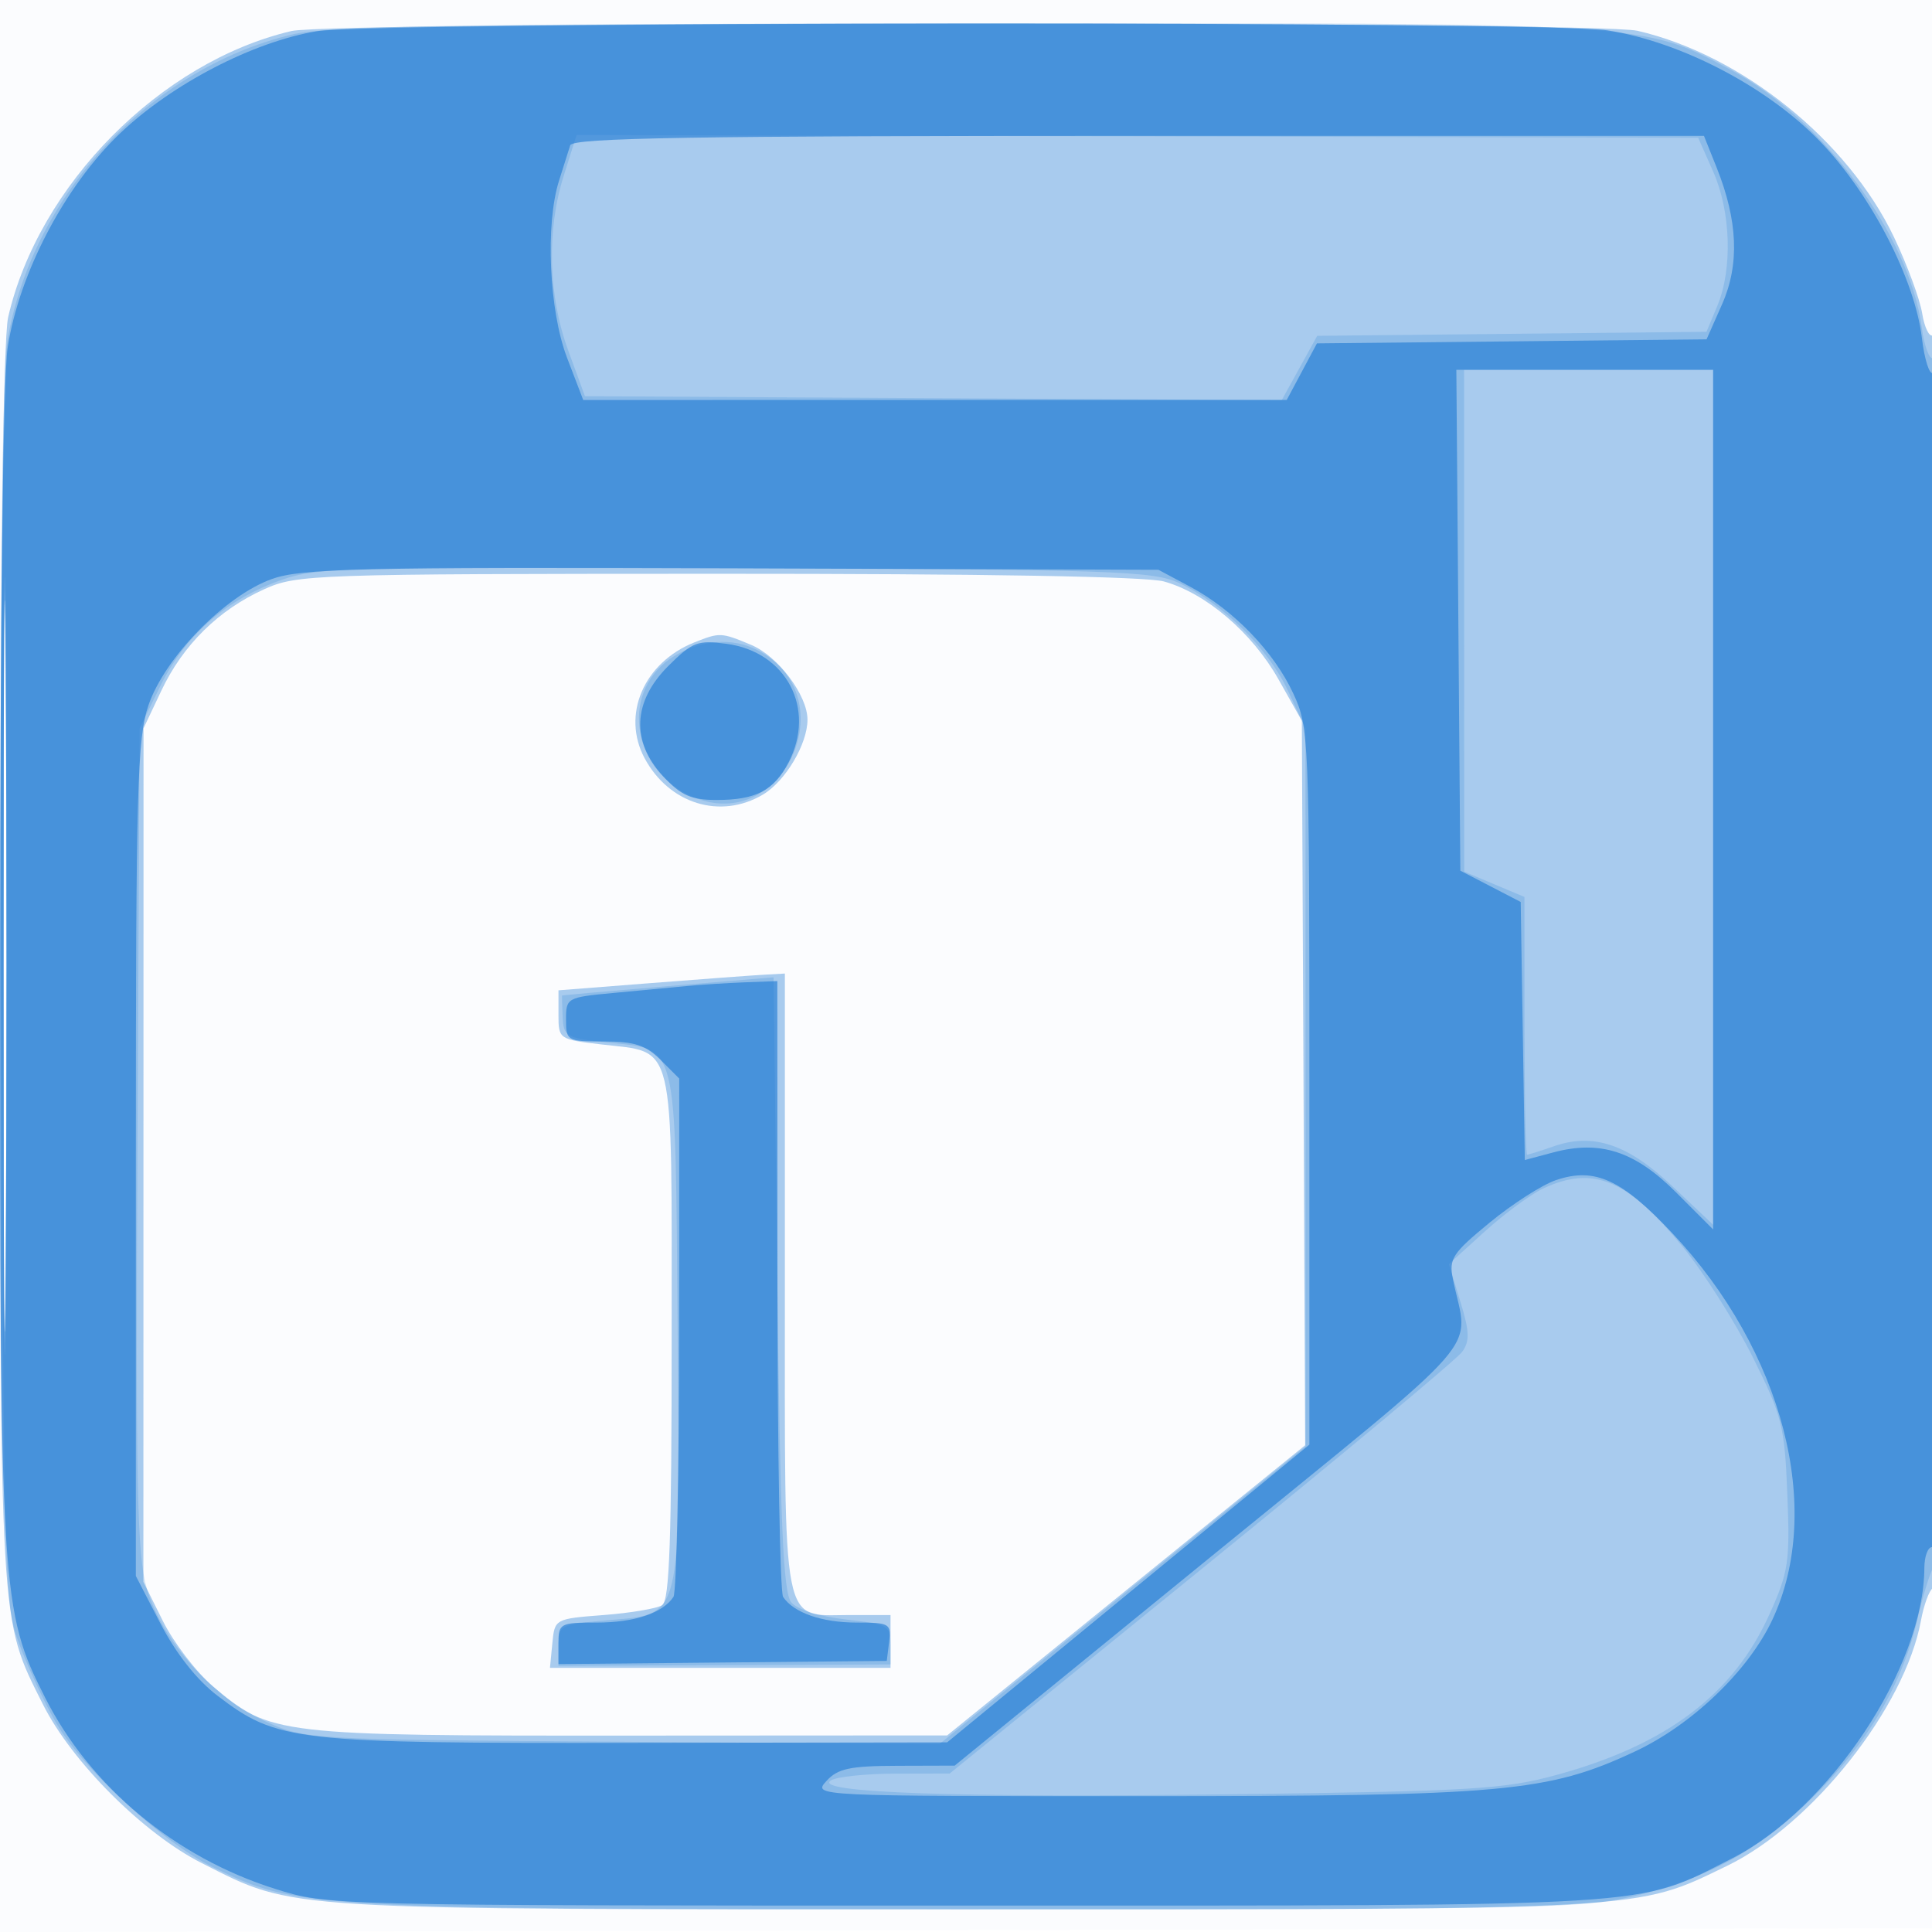
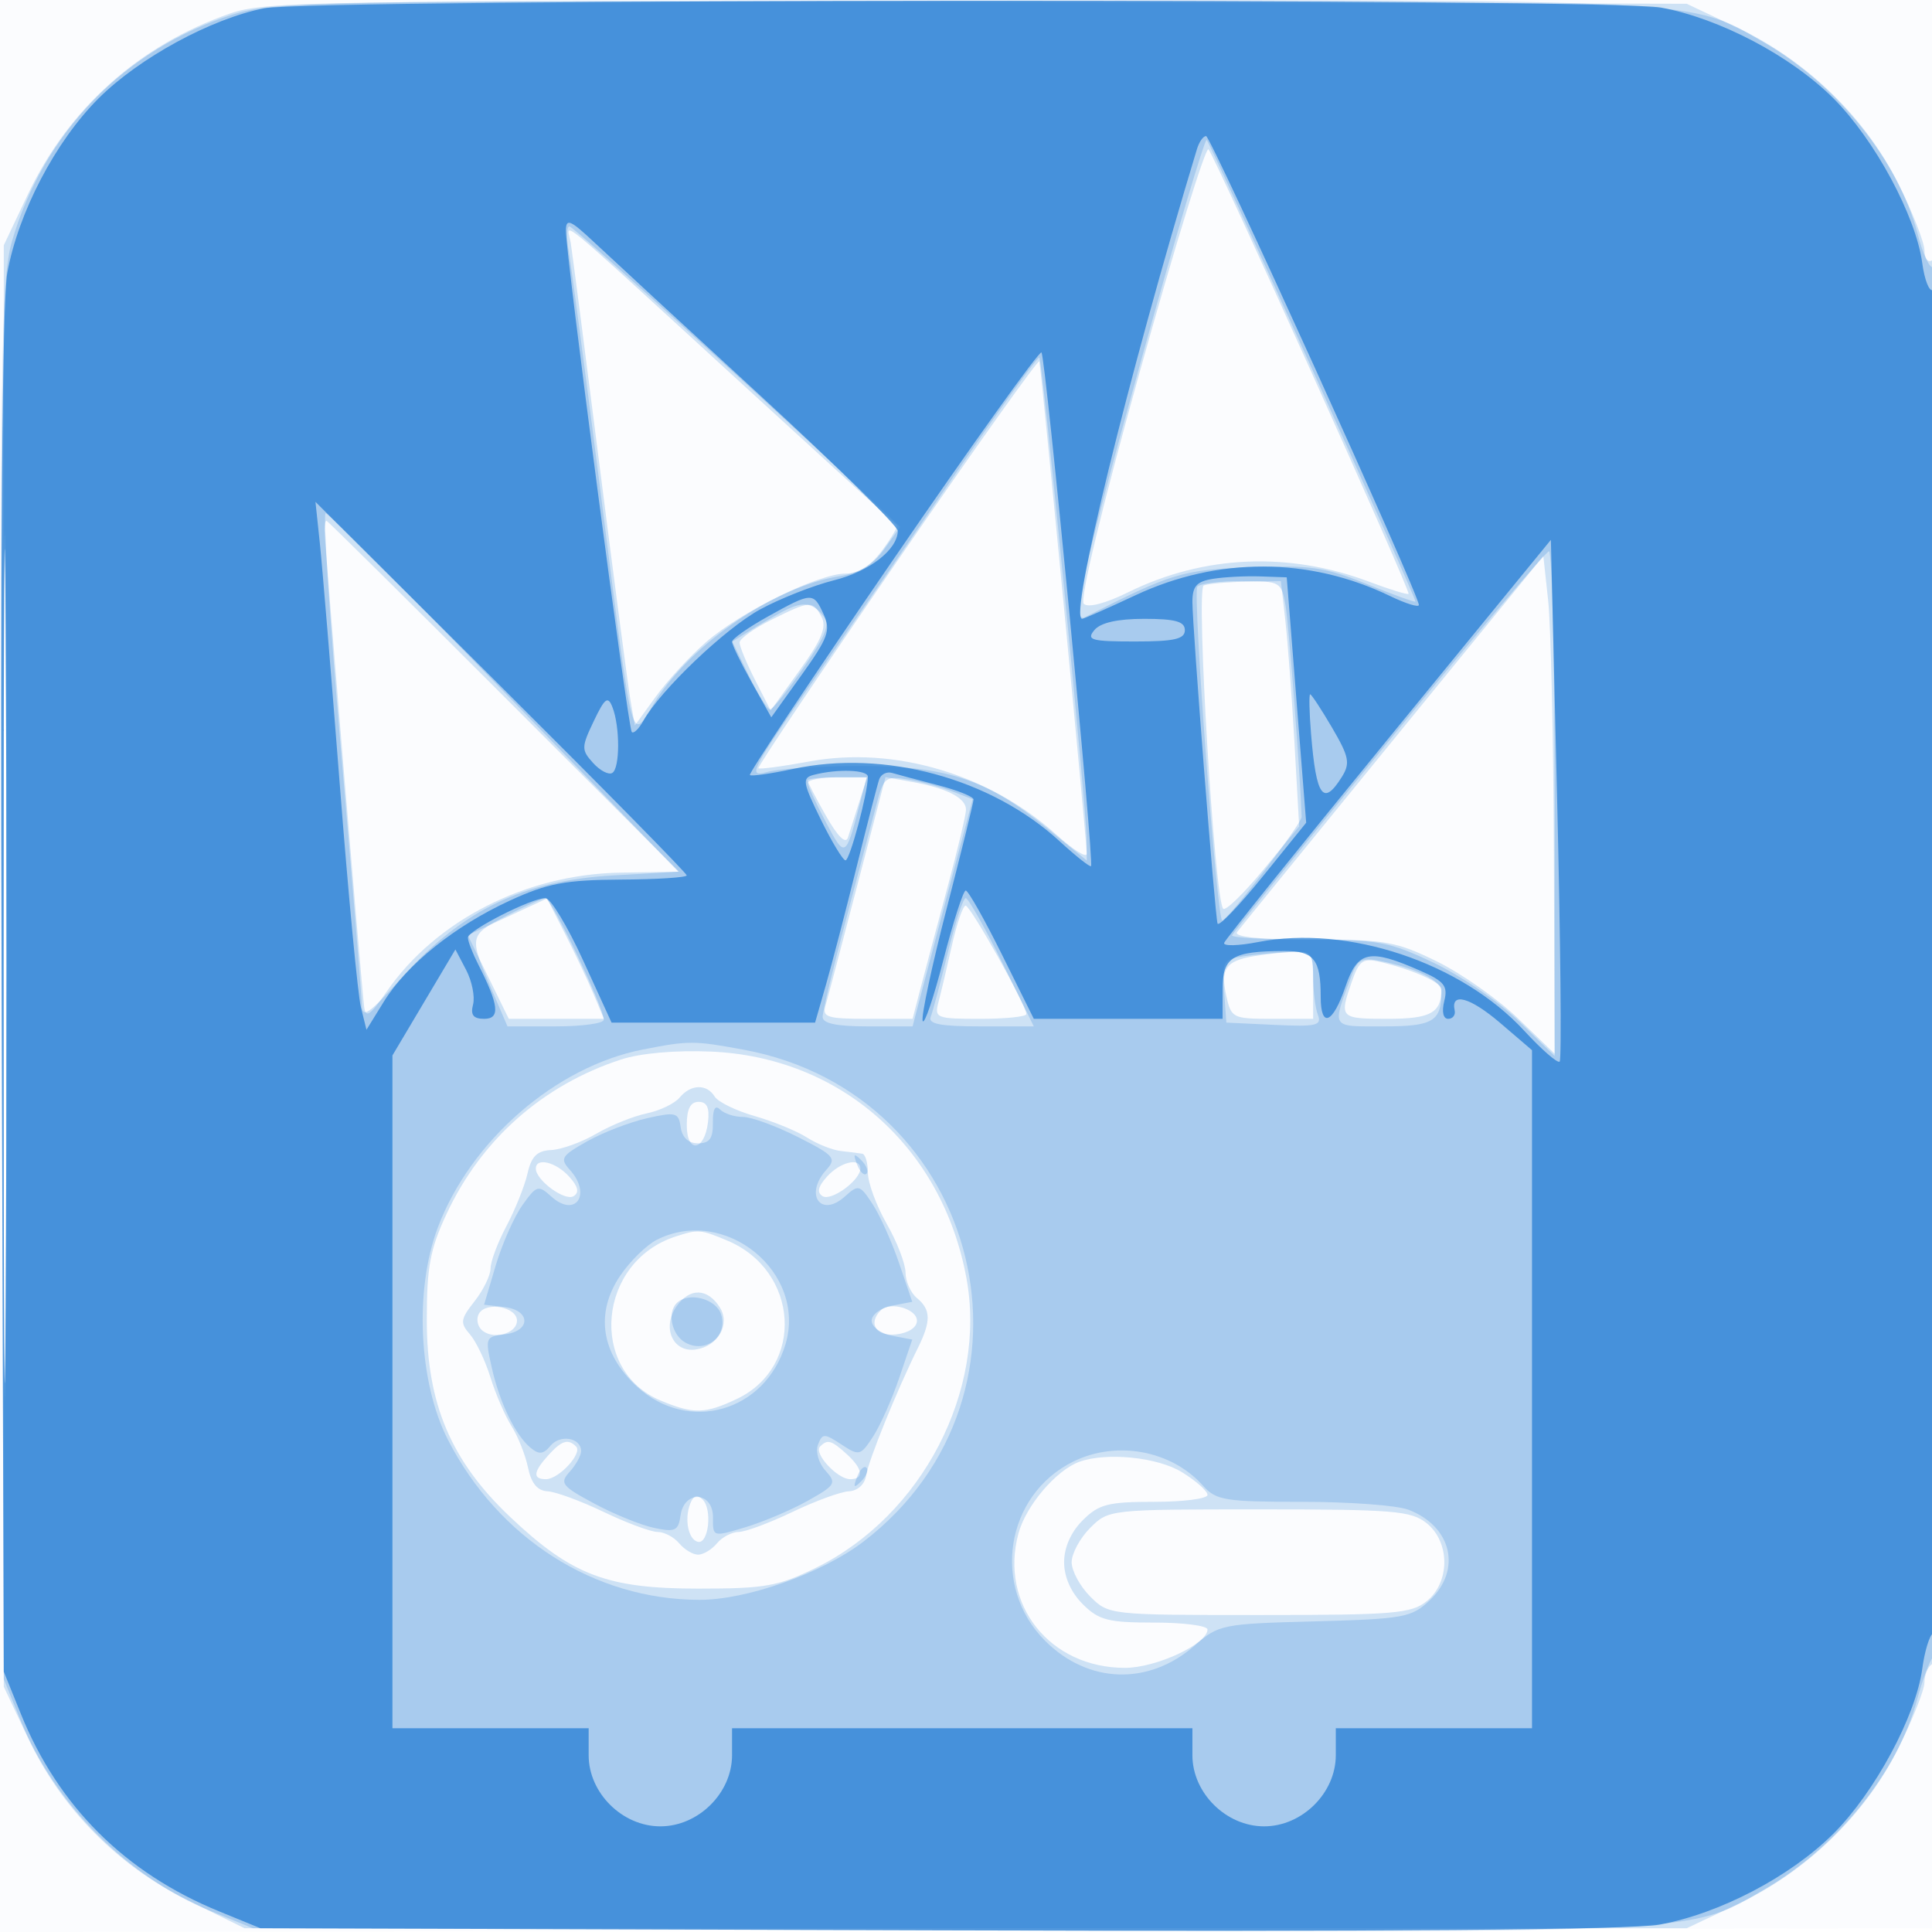
<svg xmlns="http://www.w3.org/2000/svg" width="256" height="256">
  <path fill-opacity=".016" d="M0 128.004v128.004l128.25-.254 128.25-.254.254-127.75L257.008 0H0v128.004m.485.496c0 70.4.119 99.053.265 63.672.146-35.38.146-92.98 0-128C.604 29.153.485 58.1.485 128.5" fill="#1976D2" fill-rule="evenodd" />
-   <path fill-opacity=".366" d="M38.618 4.112C21.271 8.185 5.118 24.499 1.079 42.028.418 44.9.044 75.663.036 128c-.013 88.595-.148 86.264 5.655 97.843 3.824 7.631 13.346 17.143 21.052 21.03C39.253 253.183 36.229 253 128 253c91.08 0 88.632.14 100.829-5.758 11.311-5.469 23.592-20.997 25.707-32.503.38-2.069 1.09-4.008 1.577-4.309.504-.312.887-36.368.887-83.548 0-46.984-.379-82.766-.872-82.461-.48.297-1.124-1.01-1.431-2.903-.308-1.894-1.988-6.436-3.733-10.094-6.12-12.823-20.229-24.173-33.992-27.345-5.657-1.303-172.792-1.273-178.354.033M.477 128c0 45.925.123 64.713.273 41.75.149-22.962.149-60.537 0-83.5C.6 63.288.477 82.075.477 128M35 78.079C28.959 80.81 24.252 85.451 21.387 91.5l-2.367 5-.01 56.554-.01 56.553 2.588 5.194c1.424 2.857 4.401 6.746 6.617 8.642 7.536 6.451 8.456 6.56 55.223 6.533l42.072-.023 23.72-19.227 23.72-19.226-.22-48-.22-48-3.102-5.5c-3.488-6.182-9.609-11.409-15.173-12.954-2.364-.657-24.008-1.029-59.225-1.018-53.655.015-55.65.084-60 2.051m57.001 7.044c-6.702 2.673-9.676 9.612-6.582 15.357 3.258 6.049 10.041 8.134 15.661 4.814 2.983-1.762 5.923-6.704 5.916-9.945-.006-3.237-3.922-8.42-7.486-9.909-3.951-1.651-4.143-1.659-7.509-.317m-5.751 45.141l-12.25.958v3.252c0 3.21.072 3.259 5.708 3.921 9.85 1.158 9.292-1.165 9.292 38.701 0 26.731-.289 34.973-1.25 35.595-.687.445-4.175 1.034-7.75 1.309-6.484.499-6.501.508-6.813 3.75l-.314 3.25H118v-7h-5.429c-9.099 0-8.571 2.717-8.571-44.071V129l-2.75.153c-1.513.084-8.263.584-15 1.111" fill="#1976D2" fill-rule="evenodd" />
-   <path fill-opacity=".189" d="M38.634 4.586C19.803 9.144 4.291 25.81 1.016 45 .249 49.497.001 76.3.211 132c.302 79.839.322 80.547 2.476 86.202 1.195 3.136 3.356 7.722 4.804 10.193 3.562 6.077 14.14 15.788 20.688 18.992 11.281 5.519 12.317 5.577 100.411 5.596 78.093.016 81.382-.058 88.982-2.001 9.955-2.547 17.057-6.806 24.412-14.644 6.246-6.655 10.27-13.919 12.098-21.838.635-2.75 1.551-5.781 2.036-6.736 1.148-2.26 1.162-161.055.015-160.346-.477.295-1.153-1.545-1.501-4.088-1.679-12.249-13.047-27.542-25.348-34.098-11.82-6.3-10.317-6.209-101.784-6.134-68.097.056-84.053.324-88.866 1.488m36.067 18.695c-2.3 7.296-2.074 15.874.612 23.219l2.195 6 46.166.26 46.165.26 2.35-4.26 2.349-4.26 25.789-.267 25.789-.267 1.442-3.451c2.031-4.859 1.795-12.462-.549-17.763l-1.992-4.502-74.308-.182-74.308-.183-1.7 5.396M.477 128c0 44.275.123 62.388.273 40.25.15-22.137.15-58.362 0-80.5C.6 65.613.477 83.725.477 128M194.01 82.25l.01 33.25 3.99 1.676 3.99 1.675v17.075c0 9.391.158 17.074.351 17.074.193 0 1.779-.498 3.525-1.107 5.259-1.833 9.822-.292 15.758 5.323L227 162.29V49h-33l.01 33.25M37.404 76.806c-7.357 2.573-12.832 7.329-16.101 13.986L18.5 96.5l-.283 54.38c-.242 46.411-.059 55.151 1.245 59.636 2.009 6.913 8.736 14.425 15.759 17.598 5.257 2.376 5.456 2.387 47.279 2.677l42 .291 24.25-19.721L173 191.64l-.01-47.57-.01-47.57-2.333-5c-2.592-5.555-8.624-11.525-14.375-14.227-3.447-1.62-8.51-1.794-58.772-2.011-50.56-.219-55.411-.094-60.096 1.544m51.907 10.146c-6.987 4.26-5.905 14.548 1.933 18.378 12.257 5.989 21.222-12.999 9.072-19.213-3.257-1.665-7.423-1.349-11.005.835m-.811 43.716c-7.7.643-14.015 1.205-14.033 1.25-.018.045.02 1.32.085 2.832.111 2.59.453 2.786 5.875 3.378 9.532 1.039 9.031-.983 9.36 37.75.338 39.705.783 37.897-9.556 38.835-5.98.542-6.231.675-6.231 3.292v2.726l22-.092 22-.093v-2.644c0-2.485-.356-2.684-5.91-3.312-3.532-.4-6.45-1.318-7.25-2.282-1.052-1.266-1.447-10.331-1.84-42.21l-.5-40.598-14 1.168m116 26.802c-1.65.766-5.143 3.336-7.761 5.711l-4.762 4.319 1.517 4.926c1.228 3.991 1.278 5.261.261 6.691-.69.971-16.254 13.941-34.585 28.824L125.839 235l-7.169.015c-3.944.009-7.796.412-8.561.896-2.579 1.634 16.858 2.31 52.969 1.843 31.916-.413 36.181-.665 43.091-2.545 14.644-3.983 23.525-10.679 28.313-21.348 2.513-5.599 2.708-6.92 2.349-15.872-.365-9.075-.687-10.355-4.564-18.127-2.294-4.599-6.462-11.173-9.261-14.608-7.306-8.964-11.846-10.874-18.506-7.784" fill="#1976D2" fill-rule="evenodd" />
-   <path fill-opacity=".597" d="M42 4.136c-8.424 1.381-19.226 6.985-26.096 13.537C8.614 24.627 2.549 36.173 1.024 46 .412 49.941.012 82.336.008 128.292c-.009 83.152.11 85.069 5.965 96.642 5.98 11.819 17.241 21.184 30.485 25.351 7.038 2.214 7.088 2.215 91.542 2.215 93.047 0 88.625.271 101.429-6.217 13.035-6.605 25.502-25.402 25.559-38.533.007-1.512.462-2.75 1.012-2.75.658 0 1-26.686 1-78.059 0-43.572-.382-77.823-.864-77.525-.475.293-1.138-1.786-1.474-4.621-.914-7.721-6.678-18.912-13.335-25.891-6.954-7.29-18.5-13.355-28.327-14.88-8.15-1.265-163.223-1.163-171 .112M75.557 19.25c-.21.688-.87 2.78-1.469 4.649-1.852 5.785-1.338 17.269 1.051 23.512L77.278 53l46.611-.003 46.611-.002 2.001-3.748 2.002-3.747 25.812-.267 25.813-.267 2.056-4.648c2.33-5.269 2.099-11.07-.722-18.122L225.783 18H150.86c-59.069 0-75.003.265-75.303 1.25m117.68 62.933l.263 33.184 4 2.074 4 2.074.273 17.097.273 17.098 3.767-1.006c6.239-1.665 10.813-.173 16.301 5.315l4.886 4.886V49h-34.027l.264 33.183M.476 128c0 43.175.123 60.838.274 39.25.15-21.587.15-56.912 0-78.5C.599 67.163.476 84.825.476 128m35.551-51.28c-6.171 2.201-14.202 10.411-16.351 16.717C18.188 97.806 18 104.535 18 153.591v55.234l3.257 6.292c2.067 3.994 4.823 7.487 7.544 9.562 7.987 6.092 10.086 6.328 55.631 6.257l41.068-.063 24-19.727 24-19.726v-47.46c0-46.267-.053-47.575-2.123-52.049-2.558-5.531-7.921-11.091-13.654-14.154L153.5 75.5 97 75.313c-49.501-.165-57.054.01-60.973 1.407m52.501 11.552c-4.697 4.697-4.925 10.021-.627 14.622 2.347 2.513 3.697 3.106 7.066 3.106 5.202 0 7.594-1.251 9.523-4.98 3.673-7.104-.268-14.644-8.212-15.71-3.845-.515-4.538-.25-7.75 2.962M91 130.656c-1.925.185-6.312.599-9.75.92-6.107.57-6.25.65-6.25 3.504 0 2.841.137 2.92 5.045 2.92 4.024 0 5.543.497 7.5 2.455L90 142.909l-.015 33.796c-.009 18.587-.346 34.29-.75 34.895-1.436 2.151-5.173 3.4-10.169 3.4-4.86 0-5.066.112-5.067 2.75v2.75l21.75-.21 21.751-.211.316-2.539c.299-2.4.061-2.54-4.315-2.54-4.609 0-8.334-1.301-9.736-3.4-.404-.605-.741-19.213-.75-41.35L103 130l-4.25.16c-2.338.088-5.825.311-7.75.496m115.146 25.725c-1.804.615-5.745 3.144-8.759 5.619-4.95 4.066-5.42 4.79-4.868 7.5 2.048 10.068 5.393 6.235-32.159 36.849l-33.86 27.605-7.595.023c-6.307.019-7.902.362-9.405 2.023-1.807 1.997-1.747 2 41.757 2 48.072 0 53.855-.524 65.4-5.927 7.557-3.536 15.037-10.714 18.195-17.46 6.85-14.634 1.429-35.579-13.249-51.194-6.744-7.175-10.305-8.796-15.457-7.038" fill="#1976D2" fill-rule="evenodd" />
+   <path fill-opacity=".203" d="M30.487 1.788C18.456 5.974 9.099 14.348 3.685 25.777L.5 32.5v191l3.201 6.759a45.8 45.8 0 0 0 21.172 21.523l7.523 3.718H223.5l6.759-3.201c9.109-4.315 16.87-11.834 21.247-20.585 1.922-3.84 3.494-7.796 3.494-8.789 0-.994.45-2.085 1-2.425.655-.405 1-32.697 1-93.618 0-61.745-.336-92.792-1-92.382-.55.34-1-.248-1-1.307 0-1.058-1.572-5.067-3.494-8.907-4.377-8.751-12.138-16.27-21.247-20.585L223.5.5l-94-.228C42.333.061 35.136.171 30.487 1.788m120.591 47.29c-5.098 18.24-8.027 30.373-7.469 30.931.558.558 2.875-.046 5.905-1.54 9.973-4.918 21.242-5.405 31.926-1.378 2.718 1.024 5.059 1.744 5.203 1.599.323-.323-25.6-57.91-26.517-58.907-.363-.395-4.435 12.788-9.048 29.295M75.626 32.196c.203 1.267 1.939 14.679 3.858 29.804 1.919 15.125 3.746 28.994 4.061 30.819l.572 3.32 2.77-3.82c1.523-2.1 4.503-5.339 6.622-7.197 4.586-4.022 14.957-9.12 18.553-9.121 1.701-.001 3.327-1.036 4.838-3.08 1.252-1.693 2.124-3.192 1.938-3.33-.186-.139-9.113-8.285-19.838-18.103-26.595-24.347-23.817-22.054-23.374-19.292M.48 128c0 51.425.121 72.462.27 46.75.148-25.713.148-67.788 0-93.5C.601 55.537.48 76.575.48 128m118.382-53.612c-10.251 14.911-18.518 27.246-18.37 27.409.148.163 3.197-.243 6.776-.902 11.229-2.069 23.832 1.683 32.768 9.756 2.18 1.97 3.964 3.081 3.964 2.469 0-1.77-6.051-64.553-6.287-65.232-.117-.337-8.6 11.588-18.851 26.5M43 70.274c0 1.506 4.895 60.343 5.254 63.154.196 1.539.798 1.129 2.982-2.034 6.548-9.48 18.498-15.558 30.998-15.766l7.735-.128-23.227-23.25C53.968 79.463 43.4 69 43.258 69c-.142 0-.258.573-.258 1.274m141.585 27.808c-10.953 13.43-20.251 24.868-20.663 25.418-.487.651 2.974 1 9.915 1 9.744 0 11.173.25 16.575 2.903 3.251 1.596 8.089 5.001 10.75 7.566l4.838 4.663-.109-27.066c-.059-14.886-.397-29.729-.75-32.984l-.641-5.917-19.915 24.417m-25.092-20.501c-1.045.44 1.448 41.694 2.589 42.834.318.318 2.713-2.007 5.322-5.168l4.744-5.747-.619-11c-.341-6.05-.886-13.362-1.212-16.25l-.592-5.25-4.613.079c-2.536.043-5.065.269-5.619.502m-57.243 4.524C99.912 83.262 98 84.63 98 85.144c0 .515.926 2.751 2.058 4.969l2.058 4.034 3.837-5.323c2.928-4.063 3.617-5.739 2.907-7.074-1.175-2.209-1.46-2.194-6.61.355m4.75 21.293c0 .219 1.103 2.339 2.45 4.712 1.578 2.777 2.615 3.793 2.912 2.852.254-.804.928-2.925 1.498-4.712l1.036-3.25h-3.948c-2.171 0-3.948.179-3.948.398m6.616 13.838c-2.045 7.845-3.95 15.051-4.234 16.014-.452 1.53.24 1.75 5.512 1.75h6.029l1.108-4.25c.609-2.338 2.201-8.3 3.537-13.25 1.337-4.95 2.431-9.547 2.431-10.215.001-1.542-2.513-2.844-7.083-3.667l-3.583-.646-3.717 14.264m-46.381 4.247-5.254 2.434 2.718 5.541L67.417 135h12.61l-1.363-3.25c-.749-1.787-2.445-5.377-3.768-7.976l-2.407-4.726-5.254 2.435m58.902 3.767c-.649 2.887-1.449 6.262-1.776 7.5-.569 2.153-.33 2.25 5.522 2.25 3.365 0 6.117-.284 6.117-.63 0-1.148-7.408-14.37-8.051-14.37-.347 0-1.162 2.362-1.812 5.25M166 126.721c-3.589.644-4.291 1.677-3.522 5.18.659 3 .853 3.099 6.101 3.099H174v-4.5c0-4.275-.137-4.493-2.75-4.364-1.512.075-3.875.338-5.25.585m13.125 3.351c-1.684 4.83-1.589 4.928 4.768 4.928 5.69 0 7.107-.79 7.107-3.96 0-.868-3.955-2.611-8.125-3.583-2.284-.532-2.772-.192-3.75 2.615m-96.839 10.32c-10.383 3.39-18.537 10.614-23.129 20.488-2.176 4.679-2.612 7.043-2.605 14.12.012 11.048 3.229 18.611 11.071 26.028 8.132 7.691 12.811 9.472 24.877 9.472 8.897 0 10.62-.305 15.626-2.764 14.069-6.911 22.68-23.516 19.924-38.421-3.206-17.348-16.656-29.253-33.865-29.976-4.688-.198-9.328.213-11.899 1.053m7.767 5.044c-.655.789-2.623 1.733-4.372 2.097-1.75.363-4.756 1.578-6.681 2.7-1.925 1.121-4.607 2.09-5.96 2.153-1.874.087-2.623.828-3.144 3.114-.376 1.65-1.632 4.783-2.79 6.961-1.158 2.179-2.106 4.706-2.106 5.616 0 .909-.95 2.861-2.111 4.337-1.883 2.394-1.951 2.867-.626 4.385.816.935 2.041 3.501 2.722 5.701.681 2.2 1.941 5.116 2.8 6.479.859 1.364 1.841 3.839 2.183 5.5.425 2.063 1.242 3.053 2.577 3.123 1.075.056 4.43 1.289 7.455 2.74 3.025 1.451 6.232 2.643 7.128 2.648.895.006 2.187.685 2.872 1.51s1.81 1.5 2.5 1.5 1.815-.675 2.5-1.5 1.977-1.504 2.872-1.51c.896-.005 4.103-1.197 7.128-2.648 3.025-1.451 6.392-2.684 7.482-2.74 1.169-.06 2.107-.923 2.287-2.102.299-1.965 4.072-11.266 6.829-16.831 1.79-3.615 1.768-5.12-.098-6.669-.825-.685-1.505-2.202-1.512-3.372-.007-1.171-1.132-4.086-2.5-6.48s-2.488-5.431-2.488-6.75-.338-2.455-.75-2.526c-.412-.07-1.678-.229-2.813-.354-1.135-.125-3.16-.929-4.5-1.786-1.34-.858-4.462-2.138-6.937-2.845-2.475-.708-4.86-1.872-5.3-2.587-1.054-1.713-3.163-1.652-4.647.136m.947 3.647c0 3.826 2.356 3.483 2.816-.41.225-1.894-.139-2.673-1.25-2.673-1.083 0-1.566.951-1.566 3.083m-20 5.762c0 1.545 3.856 4.362 5.002 3.654.787-.487.608-1.273-.592-2.598-1.757-1.942-4.41-2.577-4.41-1.056m38.59 1.056c-1.2 1.325-1.379 2.111-.592 2.598 1.146.708 5.002-2.109 5.002-3.654 0-1.521-2.653-.886-4.41 1.056M89.5 163.85c-10.287 3.345-11.586 17.709-1.966 21.729 4.357 1.82 5.891 1.788 10.109-.214 9.023-4.282 8.248-17.006-1.279-20.986-3.559-1.487-3.849-1.51-6.864-.529m.143 9.25c-1.981 2.828-.477 6.166 2.573 5.711 2.933-.438 4.58-3.325 3.172-5.561-1.631-2.589-3.994-2.651-5.745-.15m-26.162.93c-.388.629-.254 1.597.3 2.151 1.421 1.421 4.719.586 4.719-1.195 0-1.798-4.024-2.564-5.019-.956m53.228-.406c-1.742 1.742-.618 3.498 2.041 3.192 1.637-.188 2.75-.923 2.75-1.816 0-1.572-3.57-2.597-4.791-1.376m-44.054 19.205c-2.006 2.217-2.099 3.171-.31 3.171 1.709 0 4.88-3.442 3.991-4.331-1.064-1.064-1.91-.797-3.681 1.16m36.009-1.16c-.889.889 2.282 4.331 3.991 4.331 1.877 0 1.676-1.39-.484-3.345-2.022-1.83-2.522-1.971-3.507-.986M143 193.704c-3.076 1.119-7.065 5.823-8.054 9.498-2.529 9.389 4.143 17.798 14.12 17.798 4.124 0 10.934-3.165 10.934-5.082 0-.505-3.17-.918-7.045-.918-6.147 0-7.359-.313-9.5-2.455-1.548-1.547-2.455-3.597-2.455-5.545s.907-3.998 2.455-5.545c2.141-2.142 3.353-2.455 9.5-2.455 3.875 0 7.045-.413 7.045-.918 0-.506-1.516-1.856-3.368-3-3.242-2.004-10.027-2.69-13.632-1.378m-51.552 5.57c-.796 2.074-.23 4.776 1.052 5.029 1.394.275 1.9-4.303.617-5.586-.735-.735-1.237-.568-1.669.557m53.007 3.181c-1.35 1.35-2.455 3.395-2.455 4.545s1.105 3.195 2.455 4.545c2.441 2.442 2.557 2.455 22.389 2.455 17.883 0 20.169-.19 22.212-1.844 3.096-2.507 3.096-7.805 0-10.312-2.043-1.654-4.329-1.844-22.212-1.844-19.832 0-19.948.013-22.389 2.455" fill="#1976D2" fill-rule="evenodd" />
+   <path fill-opacity=".21" d="M30.762 1.942C16.498 6.502 5.696 17.648 1.558 32.076c-1.422 4.961-1.569 15.762-1.328 98L.5 222.5l2.243 5.5C7.268 239.096 16.904 248.732 28 253.257l5.5 2.243 92.424.27c100.892.295 97.744.454 107.866-5.414 9.584-5.556 17.656-15.553 20.205-25.025.715-2.657 1.684-5.259 2.152-5.781 1.096-1.221 1.125-184.836.029-184.159-.453.28-1.392-1.709-2.087-4.421-2.435-9.501-10.64-19.735-20.299-25.319C223.728-.166 226.785-.005 127.568.054 42.08.104 36.148.22 30.762 1.942m120.429 45.867c-7.716 27.733-9.289 34.916-7.441 33.976 11.524-5.858 12.879-6.268 21.87-6.616 7.961-.308 9.926-.028 15.452 2.204 3.482 1.407 6.4 2.46 6.484 2.342.196-.275-27.082-60.575-27.667-61.16-.241-.24-4.155 12.924-8.698 29.254M75.352 33.25c.316 1.788 2.179 15.85 4.139 31.25 4.616 36.261 3.96 33.757 7.415 28.309 4.859-7.662 15.88-15.109 24.37-16.468 2.633-.422 4.414-1.501 5.884-3.566l2.109-2.961-2.385-2.267C105.708 56.923 76.009 30 75.465 30c-.378 0-.429 1.462-.113 3.25M.48 128c0 50.875.121 71.687.27 46.25.148-25.438.148-67.063 0-92.5C.601 56.312.48 77.125.48 128m125.792-64.732a7156.59 7156.59 0 0 1-19.258 28.02c-7.572 10.936-7.958 11.73-5.338 11 1.553-.434 7.099-.788 12.324-.788 11.432 0 16.807 1.777 24.618 8.139l5.382 4.384-.012-2.761c-.016-3.996-5.853-63.46-6.269-63.876-.193-.193-5.344 6.954-11.447 15.882M45.17 99.25c1.479 17.188 2.721 32.339 2.76 33.67.062 2.141.71 1.713 5.619-3.711 7.855-8.68 15.906-12.53 27.617-13.206l8.722-.503-23.036-23.75C54.183 78.688 43.516 68 43.149 68c-.367 0 .542 14.063 2.021 31.25M184 98.228c-11.275 13.823-20.613 25.389-20.75 25.703-.137.313 4.363.569 10 .569 9.382 0 10.8.261 16.75 3.087 3.575 1.697 8.637 5.168 11.25 7.712l4.75 4.626v-33.462c0-18.405-.338-33.442-.75-33.416-.412.026-9.975 11.358-21.25 25.181m-25.353-20.466c-.628 1.017 2.605 44.248 3.306 44.201.761-.05 10.553-12.826 10.523-13.729-.183-5.559-1.705-25.53-2.133-27.984-.555-3.189-.665-3.25-5.895-3.25-2.932 0-5.542.343-5.801.762M103.5 81.153c-1.1.6-3.004 1.716-4.232 2.48l-2.231 1.389 2.181 4.489c1.199 2.469 2.466 4.489 2.815 4.489.349 0 2.339-2.475 4.423-5.5 3.127-4.54 3.571-5.763 2.544-7-1.461-1.761-2.761-1.843-5.5-.347m3.545 22.597c.025.412 1.113 2.775 2.418 5.25 2.495 4.734 2.602 4.679 4.402-2.25l.974-3.75h-3.92c-2.155 0-3.899.338-3.874.75m9.082 2.881c-.558 2.128-2.389 9.044-4.069 15.369-1.68 6.325-3.056 12.063-3.056 12.75-.002.86 1.856 1.25 5.959 1.25h5.962l.982-3.75c.54-2.062 2.331-8.833 3.981-15.047l2.999-11.296-2.693-1.041c-1.48-.573-4.123-1.281-5.871-1.573-2.996-.501-3.238-.309-4.194 3.338M67 121.404c-4.87 2.541-4.889 2.647-1.795 9.846l2.041 4.75h6.377c3.507 0 6.377-.394 6.377-.875 0-1.647-6.948-16.125-7.725-16.097-.426.016-2.8 1.085-5.275 2.376m58.588 4.846c-.978 3.988-1.997 7.813-2.266 8.5-.363.928 1.333 1.25 6.587 1.25h7.076l-4.215-8.5c-2.319-4.675-4.483-8.5-4.81-8.5-.327 0-1.394 3.263-2.372 7.25m39.108.471c-2.618.394-2.784.699-2.5 4.601l.304 4.178 6.377.301c5.557.262 6.296.091 5.75-1.332-.345-.898-.627-3.171-.627-5.051 0-3.22-.188-3.409-3.25-3.268-1.787.082-4.512.339-6.054.571m14.459 2.408c-2.712 7.242-2.937 6.871 4.171 6.871 6.566 0 7.674-.665 7.674-4.607 0-1.464-3.278-3.092-8.229-4.087-2.216-.445-2.896-.102-3.616 1.823m-94.005 9.945c-11.508 2.263-22.802 12.077-27.139 23.582-3.122 8.281-2.533 20.567 1.347 28.13 6.714 13.085 19.395 21.162 33.287 21.202 6.308.018 16.29-3.522 21.771-7.721 25.478-19.519 15.773-59.324-15.89-65.178-6.595-1.219-7.248-1.219-13.376-.015m9.311 9.687c.03 2.085-.438 2.739-1.961 2.739-1.279 0-2.11-.768-2.304-2.132-.28-1.962-.634-2.057-4.455-1.199-2.282.513-5.855 1.891-7.938 3.062-3.423 1.923-3.644 2.287-2.295 3.778 2.947 3.256.737 6.427-2.462 3.532-1.719-1.555-1.949-1.486-3.826 1.152-1.098 1.544-2.69 5.143-3.537 7.997l-1.54 5.191 2.679.309c3.517.407 3.554 3.208.047 3.615-2.534.294-2.598.455-1.722 4.355 1.061 4.719 3.122 8.988 5.154 10.675 1.123.932 1.695.875 2.639-.263 1.287-1.55 4.06-1.067 4.06.706 0 .586-.678 1.814-1.507 2.73-1.373 1.517-1.082 1.895 3.25 4.222 2.616 1.405 6.185 2.857 7.929 3.225 2.79.589 3.212.391 3.5-1.643.487-3.434 4.337-3.19 4.301.273-.026 2.585-.026 2.585 4.312 1.279 2.386-.718 6.107-2.3 8.269-3.515 3.677-2.066 3.826-2.324 2.317-3.992-.897-.99-1.333-2.514-.982-3.428.582-1.518.822-1.521 3.094-.032 2.362 1.547 2.535 1.506 4.185-1.014.947-1.445 2.507-4.935 3.466-7.755l1.744-5.128-2.689-.51c-1.479-.28-2.689-1.176-2.689-1.99 0-.814 1.21-1.71 2.689-1.99l2.689-.51-1.744-5.128c-.959-2.82-2.542-6.346-3.517-7.834-1.678-2.56-1.874-2.615-3.632-1.024-3.232 2.925-5.456-.231-2.48-3.519 1.371-1.515 1.035-1.901-3.765-4.329-2.898-1.466-6.185-2.666-7.304-2.666-1.12 0-2.481-.445-3.025-.989-.651-.651-.975-.054-.95 1.75m19.103 5.532c.376.986.935 1.541 1.243 1.233.308-.307.001-1.114-.683-1.793-.988-.98-1.102-.865-.56.56m-26.534 9.986c-1.358.688-3.535 2.819-4.836 4.736-3.368 4.961-2.552 10.352 2.23 14.734 6.801 6.233 16.976 3.324 19.656-5.621 2.864-9.559-8.034-18.411-17.05-13.849m2.637 8.388c-1.31 1.309-.635 4.28 1.195 5.259 2.699 1.445 5.605-.878 4.693-3.752-.668-2.104-4.349-3.046-5.888-1.507m52.551 20.996c-9.009 4.441-10.914 16.575-3.729 23.759 5.705 5.706 13.735 5.955 19.816.615 3.167-2.78 3.634-2.875 15.901-3.201 11.765-.313 12.817-.504 15.216-2.76 4.314-4.057 2.96-9.84-2.819-12.037-1.503-.571-7.809-1.039-14.013-1.039-10.262 0-11.452-.193-13.185-2.138-4.169-4.679-11.438-6.032-17.187-3.199m-28.654 2.044c-.542 1.425-.428 1.54.56.56.684-.679.991-1.486.683-1.793-.308-.308-.867.247-1.243 1.233" fill="#1976D2" fill-rule="evenodd" />
+   <path fill-opacity=".677" d="M35 1.098c-7.01 1.369-16.582 6.579-21.952 11.95C7.342 18.753 2.431 28.143.969 36.142c-.672 3.681-.933 36.882-.75 95.5L.5 221.5l2.273 5.619c4.945 12.225 13.809 21.052 26.25 26.141l5.477 2.24 89.858.281c58.618.183 91.819-.078 95.5-.75 7.999-1.462 17.389-6.373 23.094-12.079 5.48-5.479 10.922-15.593 11.762-21.859.306-2.278.945-4.382 1.421-4.676.476-.295.865-40.536.865-89.535 0-50.299-.379-88.766-.871-88.462-.479.296-1.118-1.305-1.421-3.558-.835-6.225-6.291-16.35-11.756-21.814-5.621-5.622-15.038-10.587-22.838-12.043C213.396-.248 41.453-.162 35 1.098M158.604 19.75C149.463 49.913 141.62 82 143.388 82c.213 0 3.408-1.413 7.099-3.141 10.877-5.089 23.002-5.052 33.676.106 2.11 1.019 3.841 1.557 3.845 1.194.017-1.367-27.539-62.092-28.191-62.125-.375-.019-.921.754-1.213 1.716m-83.62 10.797c-.024 3.041 8.228 65.892 8.725 66.445.242.27.941-.405 1.552-1.5 2.25-4.037 10.856-12.238 15.478-14.751 2.619-1.425 7.004-3.154 9.744-3.843 4.726-1.188 8.411-4.03 8.484-6.543.018-.63-8.18-8.698-18.217-17.929-10.037-9.23-19.937-18.369-22-20.307-3.192-3-3.752-3.234-3.766-1.572M.479 128c0 49.225.122 69.362.271 44.75.149-24.613.149-64.888 0-89.5C.601 58.637.479 78.775.479 128m117.78-53.707c-10.583 15.432-19.086 28.213-18.896 28.403.19.19 2.755-.171 5.699-.803 12.129-2.601 26.234 1.22 35.335 9.57 2.143 1.967 4.019 3.454 4.169 3.305.448-.449-6.025-67.564-6.566-68.067-.275-.256-9.159 12.161-19.741 27.592M42.383 72c.32 3.025 1.509 17.425 2.643 32 1.133 14.575 2.392 27.838 2.797 29.474l.737 2.974 2.301-3.724c3.052-4.937 9.427-10.048 16.709-13.396 4.975-2.286 7.338-2.734 14.674-2.777 4.809-.028 8.746-.279 8.75-.559.003-.279-11.064-11.529-24.594-25L41.801 66.5l.582 5.5M184 97.819c-11.825 14.458-21.632 26.659-21.793 27.113-.161.454 1.864.406 4.5-.107 11.869-2.309 26.924 2.712 35.266 11.761 2.314 2.511 4.427 4.348 4.693 4.081.267-.267.114-15.931-.34-34.81l-.826-34.325L184 97.819m-23.25-21.125c-2.194.35-2.75.972-2.75 3.078 0 3.247 2.981 41.392 3.329 42.598.138.479 2.838-2.331 5.999-6.243l5.748-7.114-1.288-16.257L170.5 76.5l-3.5-.123c-1.925-.067-4.738.075-6.25.317m-59 4.998c-2.612 1.455-4.75 2.962-4.75 3.35 0 .388 1.17 2.799 2.599 5.356l2.599 4.651 4.021-5.615c3.509-4.901 3.881-5.92 2.922-8.024-1.357-2.979-1.545-2.972-7.391.282M145 83.5c-1.085 1.308-.396 1.5 5.378 1.5 5.22 0 6.622-.318 6.622-1.5 0-1.147-1.264-1.5-5.378-1.5-3.56 0-5.798.507-6.622 1.5M78.672 95.561c-1.646 3.452-1.651 3.805-.081 5.539.922 1.019 2.066 1.612 2.543 1.317 1.023-.632 1.03-6.143.011-8.729-.597-1.515-1.004-1.207-2.473 1.873m95.05 1.689c.682 8.357 1.612 9.647 4.091 5.679 1.119-1.792.943-2.67-1.302-6.5-1.427-2.436-2.735-4.429-2.906-4.429-.171 0-.119 2.362.117 5.25m-65.929 5.431c-1.533.403-1.435 1.004.958 5.884 1.466 2.989 2.945 5.435 3.286 5.435.569 0 2.963-8.947 2.963-11.076 0-.933-4.062-1.07-7.207-.243m8.706.586c-.234.678-1.596 5.958-3.025 11.733-1.43 5.775-3.246 12.75-4.035 15.5l-1.436 5H81.035l-3.768-8.241c-2.072-4.532-4.317-8.245-4.99-8.25-1.867-.014-10.277 4.274-10.277 5.24 0 .468.618 2.065 1.373 3.551 2.739 5.385 2.938 7.2.788 7.2-1.444 0-1.841-.508-1.479-1.892.272-1.041-.143-3.109-.922-4.597l-1.417-2.704-4.172 7.021L52 139.85V229h26v3.577c0 5.001 4.458 9.423 9.5 9.423s9.5-4.422 9.5-9.423V229h61v3.577c0 5.001 4.458 9.423 9.5 9.423s9.5-4.422 9.5-9.423V229h26v-89.844l-4.2-3.595c-3.989-3.415-6.596-4.141-6.05-1.686.138.619-.249 1.125-.858 1.125-.665 0-.872-.943-.518-2.356.501-1.992.016-2.609-3.141-4-6.808-3-8.331-2.678-9.956 2.106-1.668 4.91-3.277 5.564-3.277 1.332 0-4.956-.902-6.083-4.857-6.068-6.903.026-8.143.802-8.143 5.103V135h-25.015l-4.215-8.5c-2.319-4.675-4.481-8.5-4.805-8.5-.325 0-1.657 4.139-2.961 9.198-1.305 5.059-2.541 8.692-2.747 8.073-.207-.62 1.226-7.32 3.184-14.89 1.957-7.569 3.559-14.069 3.559-14.442 0-.374-2.138-1.232-4.75-1.907s-5.33-1.401-6.038-1.613c-.708-.212-1.479.17-1.713.848" fill="#1976D2" fill-rule="evenodd" />
</svg>
